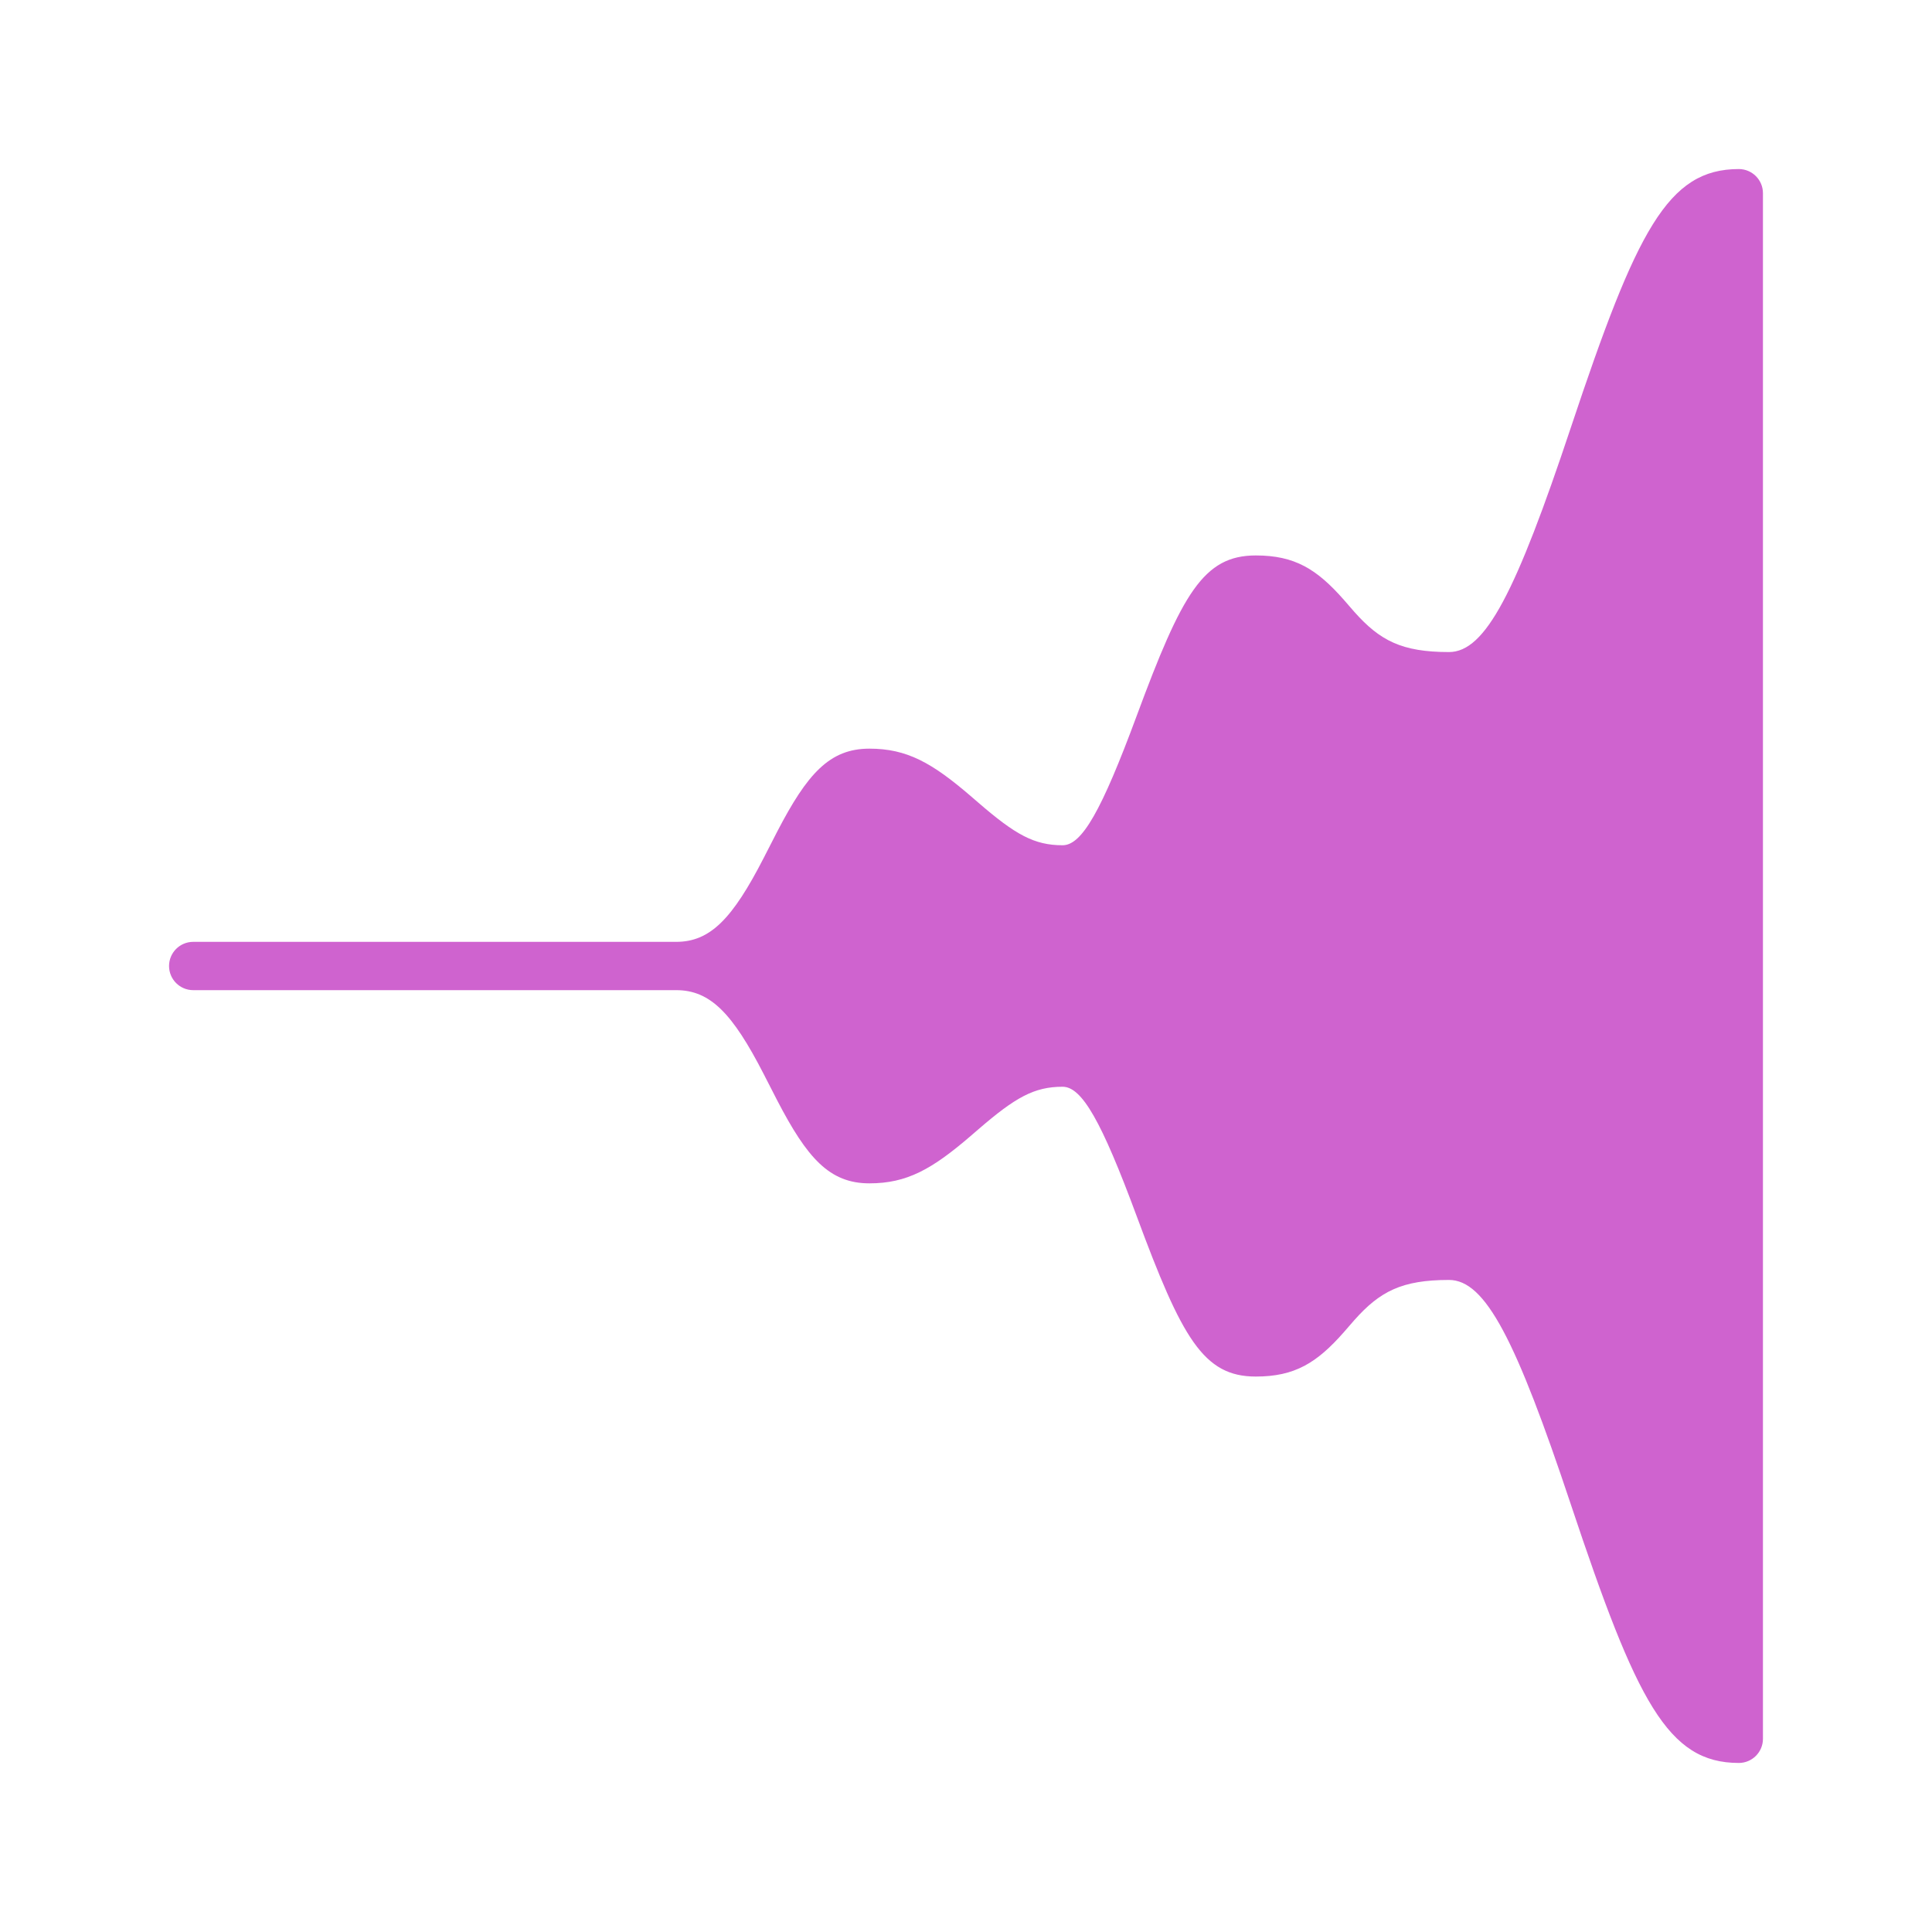
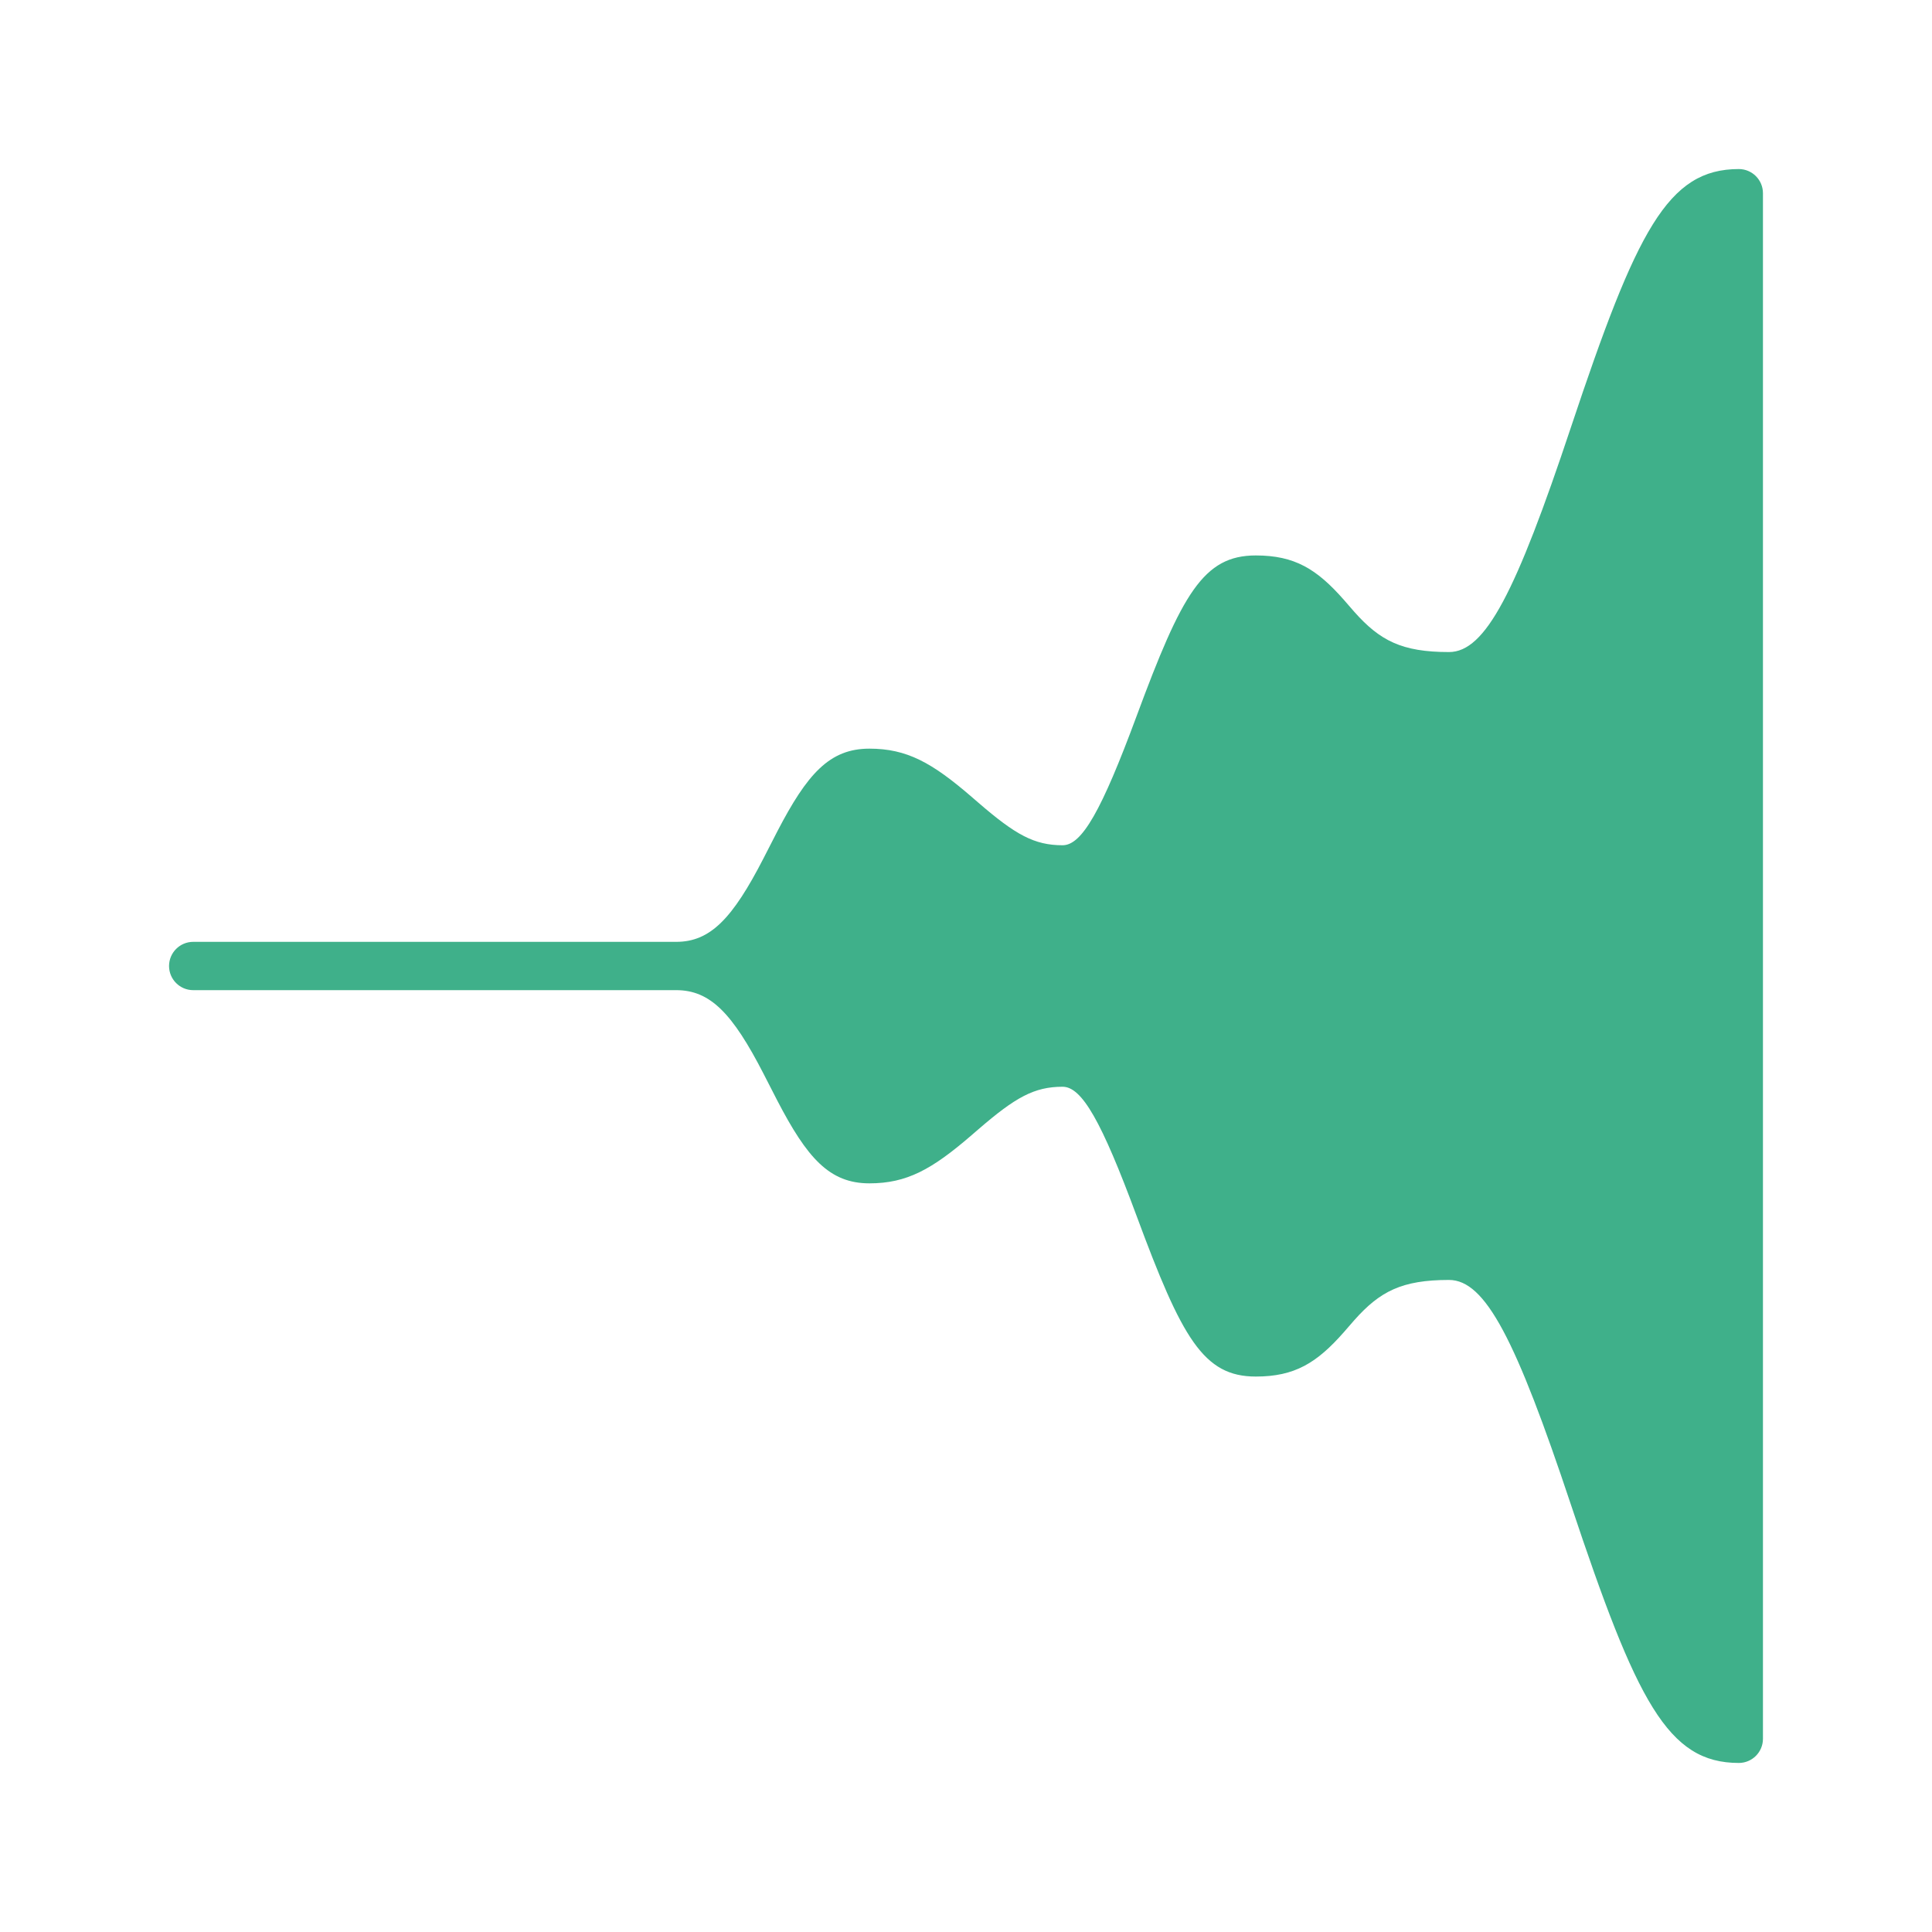
<svg xmlns="http://www.w3.org/2000/svg" width="20px" height="20px" viewBox="0 0 20 20" version="1.1">
  <g id="Sound/Effects/Fade-in" stroke="none" stroke-width="1" fill="none" fill-rule="evenodd">
-     <path d="M2,10.25 C1.862,10.25 1.75,10.138 1.75,10 C1.75,9.862 1.862,9.75 2,9.75 L7,9.75 C7.353,9.75 7.583,9.509 7.904,8.885 L8.046,8.608 C8.356,8.011 8.587,7.75 9,7.75 C9.388,7.75 9.648,7.895 10.057,8.248 L10.13,8.311 C10.511,8.64 10.706,8.75 11,8.75 C11.2,8.75 11.403,8.393 11.766,7.413 C12.236,6.143 12.459,5.75 13,5.75 C13.402,5.75 13.631,5.89 13.913,6.211 C13.968,6.274 13.997,6.308 14.02,6.334 C14.285,6.632 14.512,6.75 15,6.75 C15.377,6.75 15.693,6.132 16.263,4.421 C16.943,2.382 17.265,1.75 18,1.75 C18.138,1.75 18.25,1.862 18.25,2 L18.25,18 C18.25,18.138 18.138,18.25 18,18.25 C17.265,18.25 16.943,17.618 16.263,15.579 C15.693,13.868 15.377,13.25 15,13.25 C14.512,13.25 14.285,13.368 14.02,13.666 C13.997,13.692 13.968,13.726 13.913,13.789 C13.631,14.11 13.402,14.25 13,14.25 C12.459,14.25 12.236,13.857 11.766,12.587 C11.403,11.607 11.2,11.25 11,11.25 C10.706,11.25 10.511,11.36 10.13,11.689 L10.057,11.752 C9.648,12.105 9.388,12.25 9,12.25 C8.587,12.25 8.356,11.989 8.046,11.392 L7.904,11.115 C7.583,10.491 7.353,10.25 7,10.25 L2,10.25 Z" id="Path" fill="#CF63CF" fill-rule="nonzero" />
+     <path d="M2,10.25 C1.862,10.25 1.75,10.138 1.75,10 C1.75,9.862 1.862,9.75 2,9.75 L7,9.75 C7.353,9.75 7.583,9.509 7.904,8.885 L8.046,8.608 C8.356,8.011 8.587,7.75 9,7.75 C9.388,7.75 9.648,7.895 10.057,8.248 L10.13,8.311 C10.511,8.64 10.706,8.75 11,8.75 C11.2,8.75 11.403,8.393 11.766,7.413 C12.236,6.143 12.459,5.75 13,5.75 C13.402,5.75 13.631,5.89 13.913,6.211 C13.968,6.274 13.997,6.308 14.02,6.334 C14.285,6.632 14.512,6.75 15,6.75 C15.377,6.75 15.693,6.132 16.263,4.421 C16.943,2.382 17.265,1.75 18,1.75 C18.138,1.75 18.25,1.862 18.25,2 L18.25,18 C18.25,18.138 18.138,18.25 18,18.25 C17.265,18.25 16.943,17.618 16.263,15.579 C15.693,13.868 15.377,13.25 15,13.25 C14.512,13.25 14.285,13.368 14.02,13.666 C13.997,13.692 13.968,13.726 13.913,13.789 C13.631,14.11 13.402,14.25 13,14.25 C12.459,14.25 12.236,13.857 11.766,12.587 C11.403,11.607 11.2,11.25 11,11.25 C10.706,11.25 10.511,11.36 10.13,11.689 L10.057,11.752 C9.648,12.105 9.388,12.25 9,12.25 C8.587,12.25 8.356,11.989 8.046,11.392 L7.904,11.115 C7.583,10.491 7.353,10.25 7,10.25 L2,10.25 Z" id="Path" fill="#3FB08A" fill-rule="nonzero" />
  </g>
</svg>
